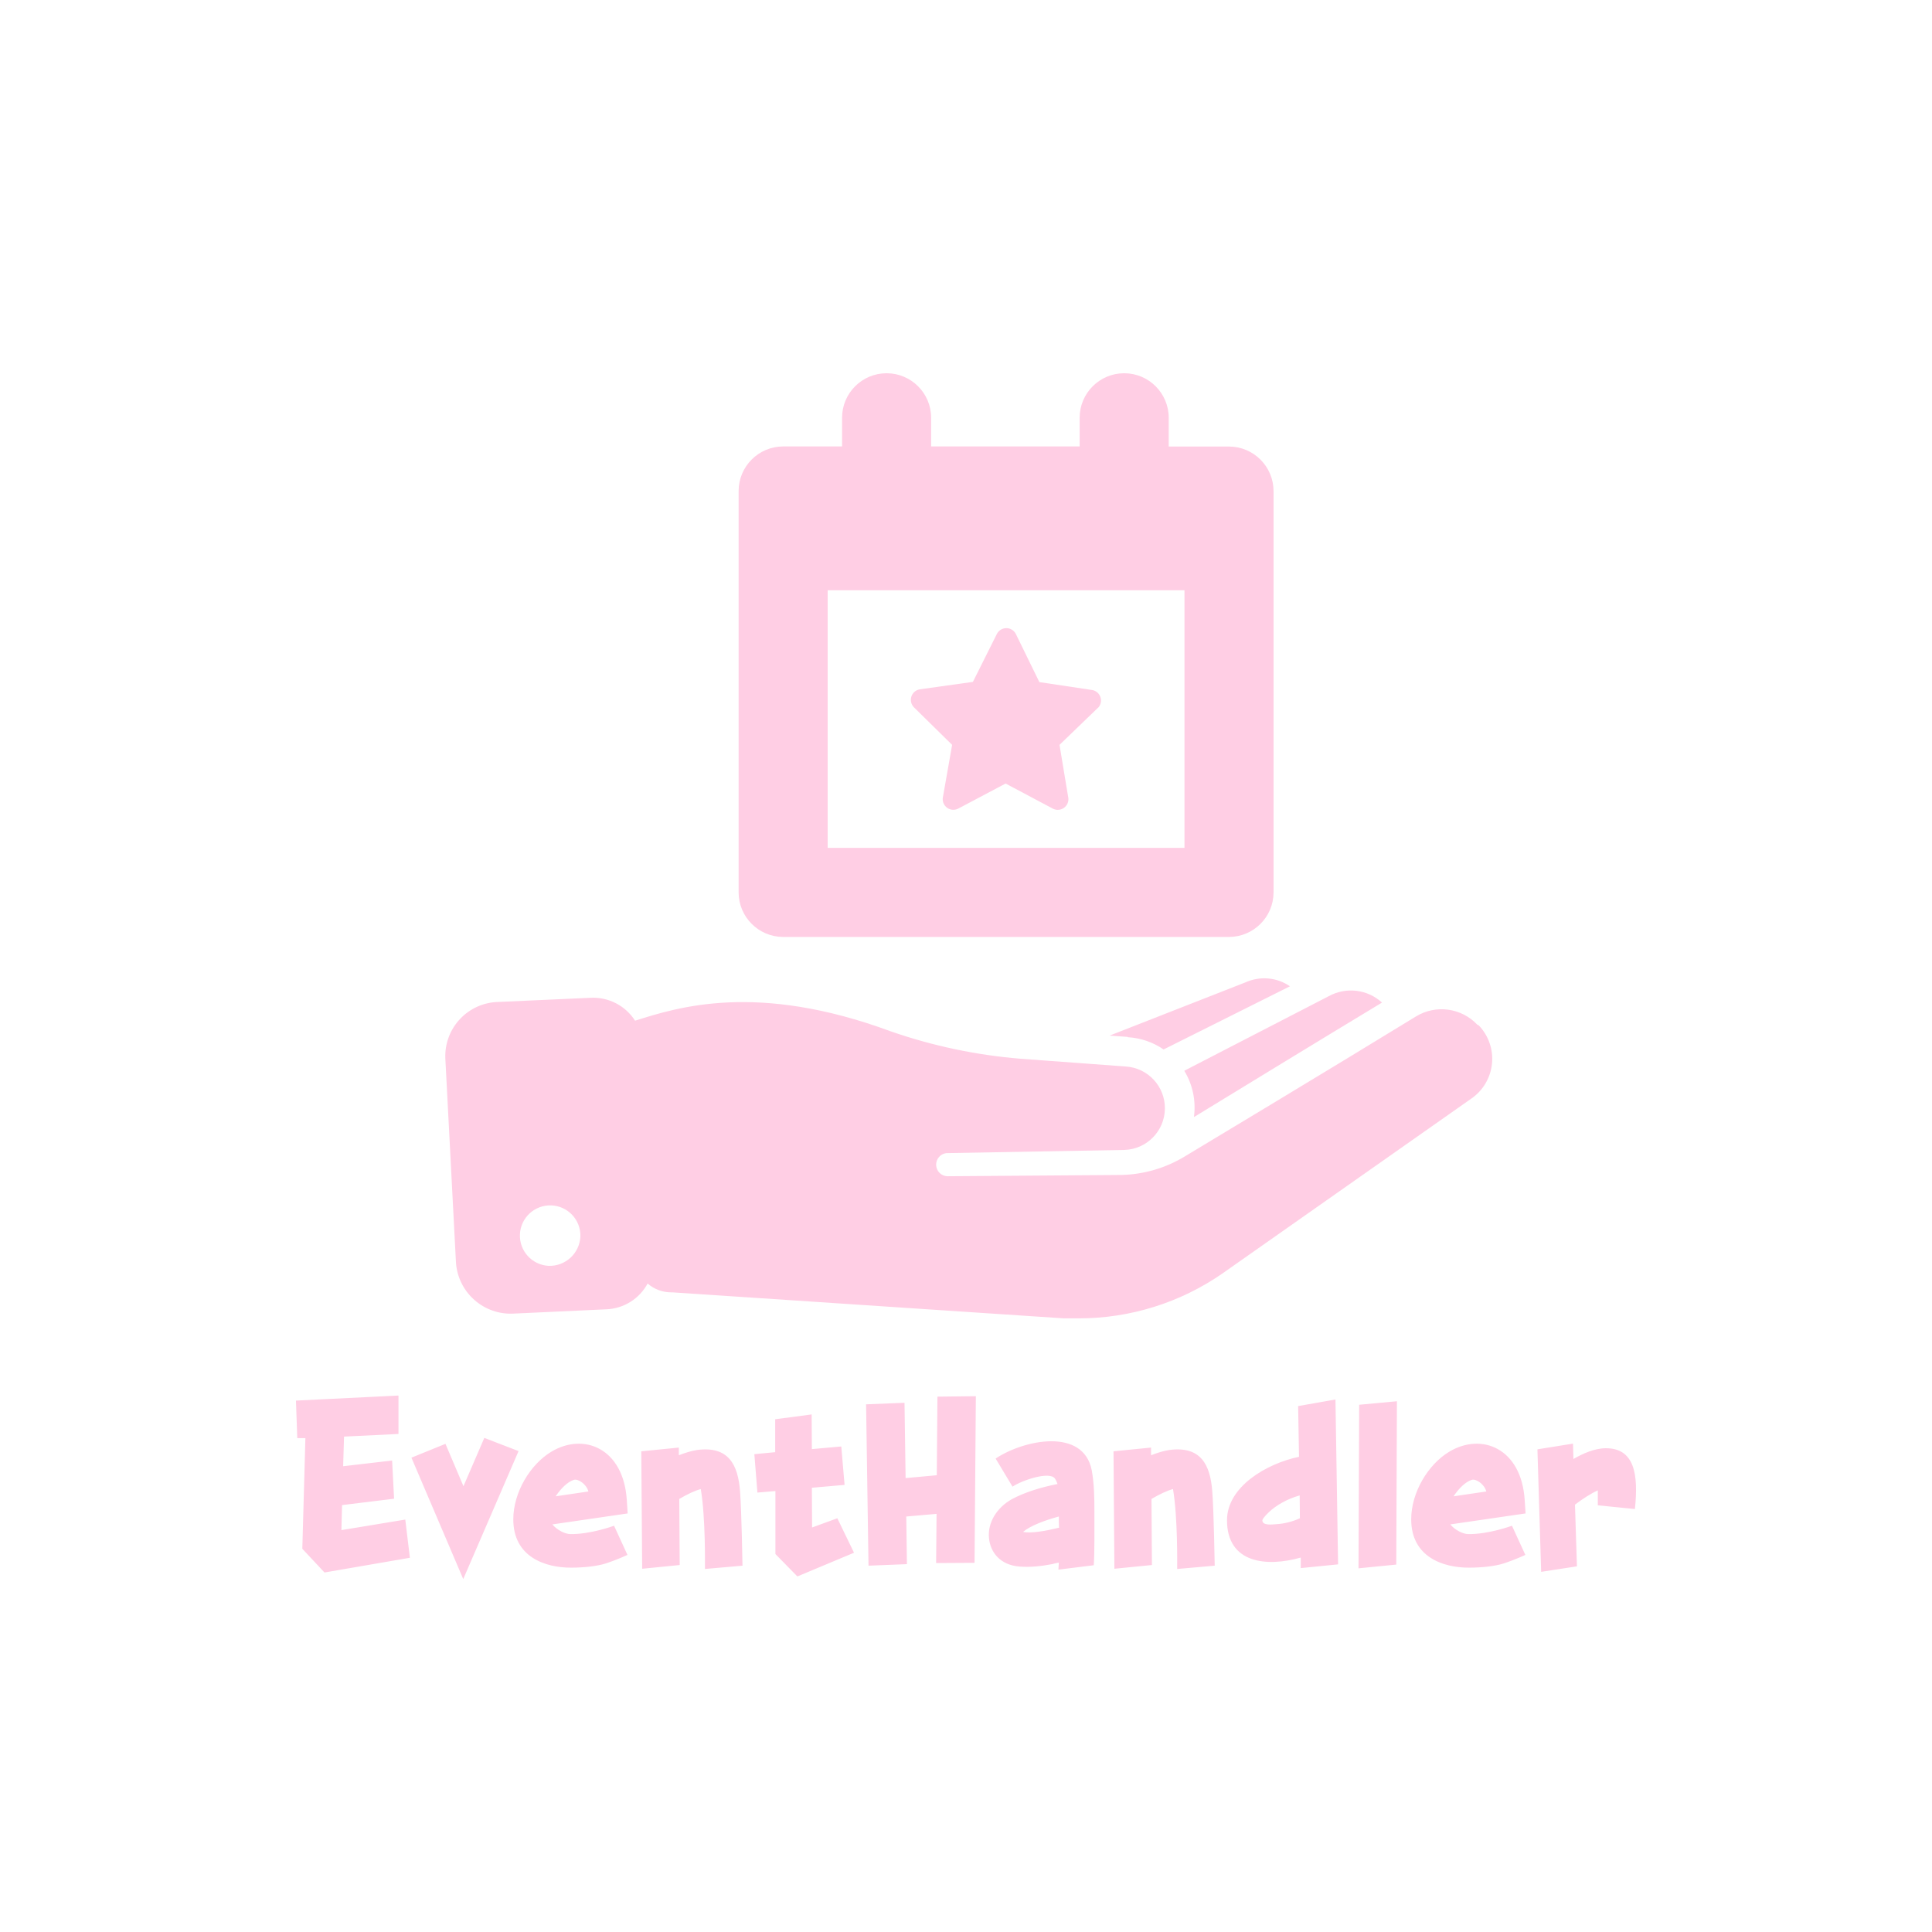
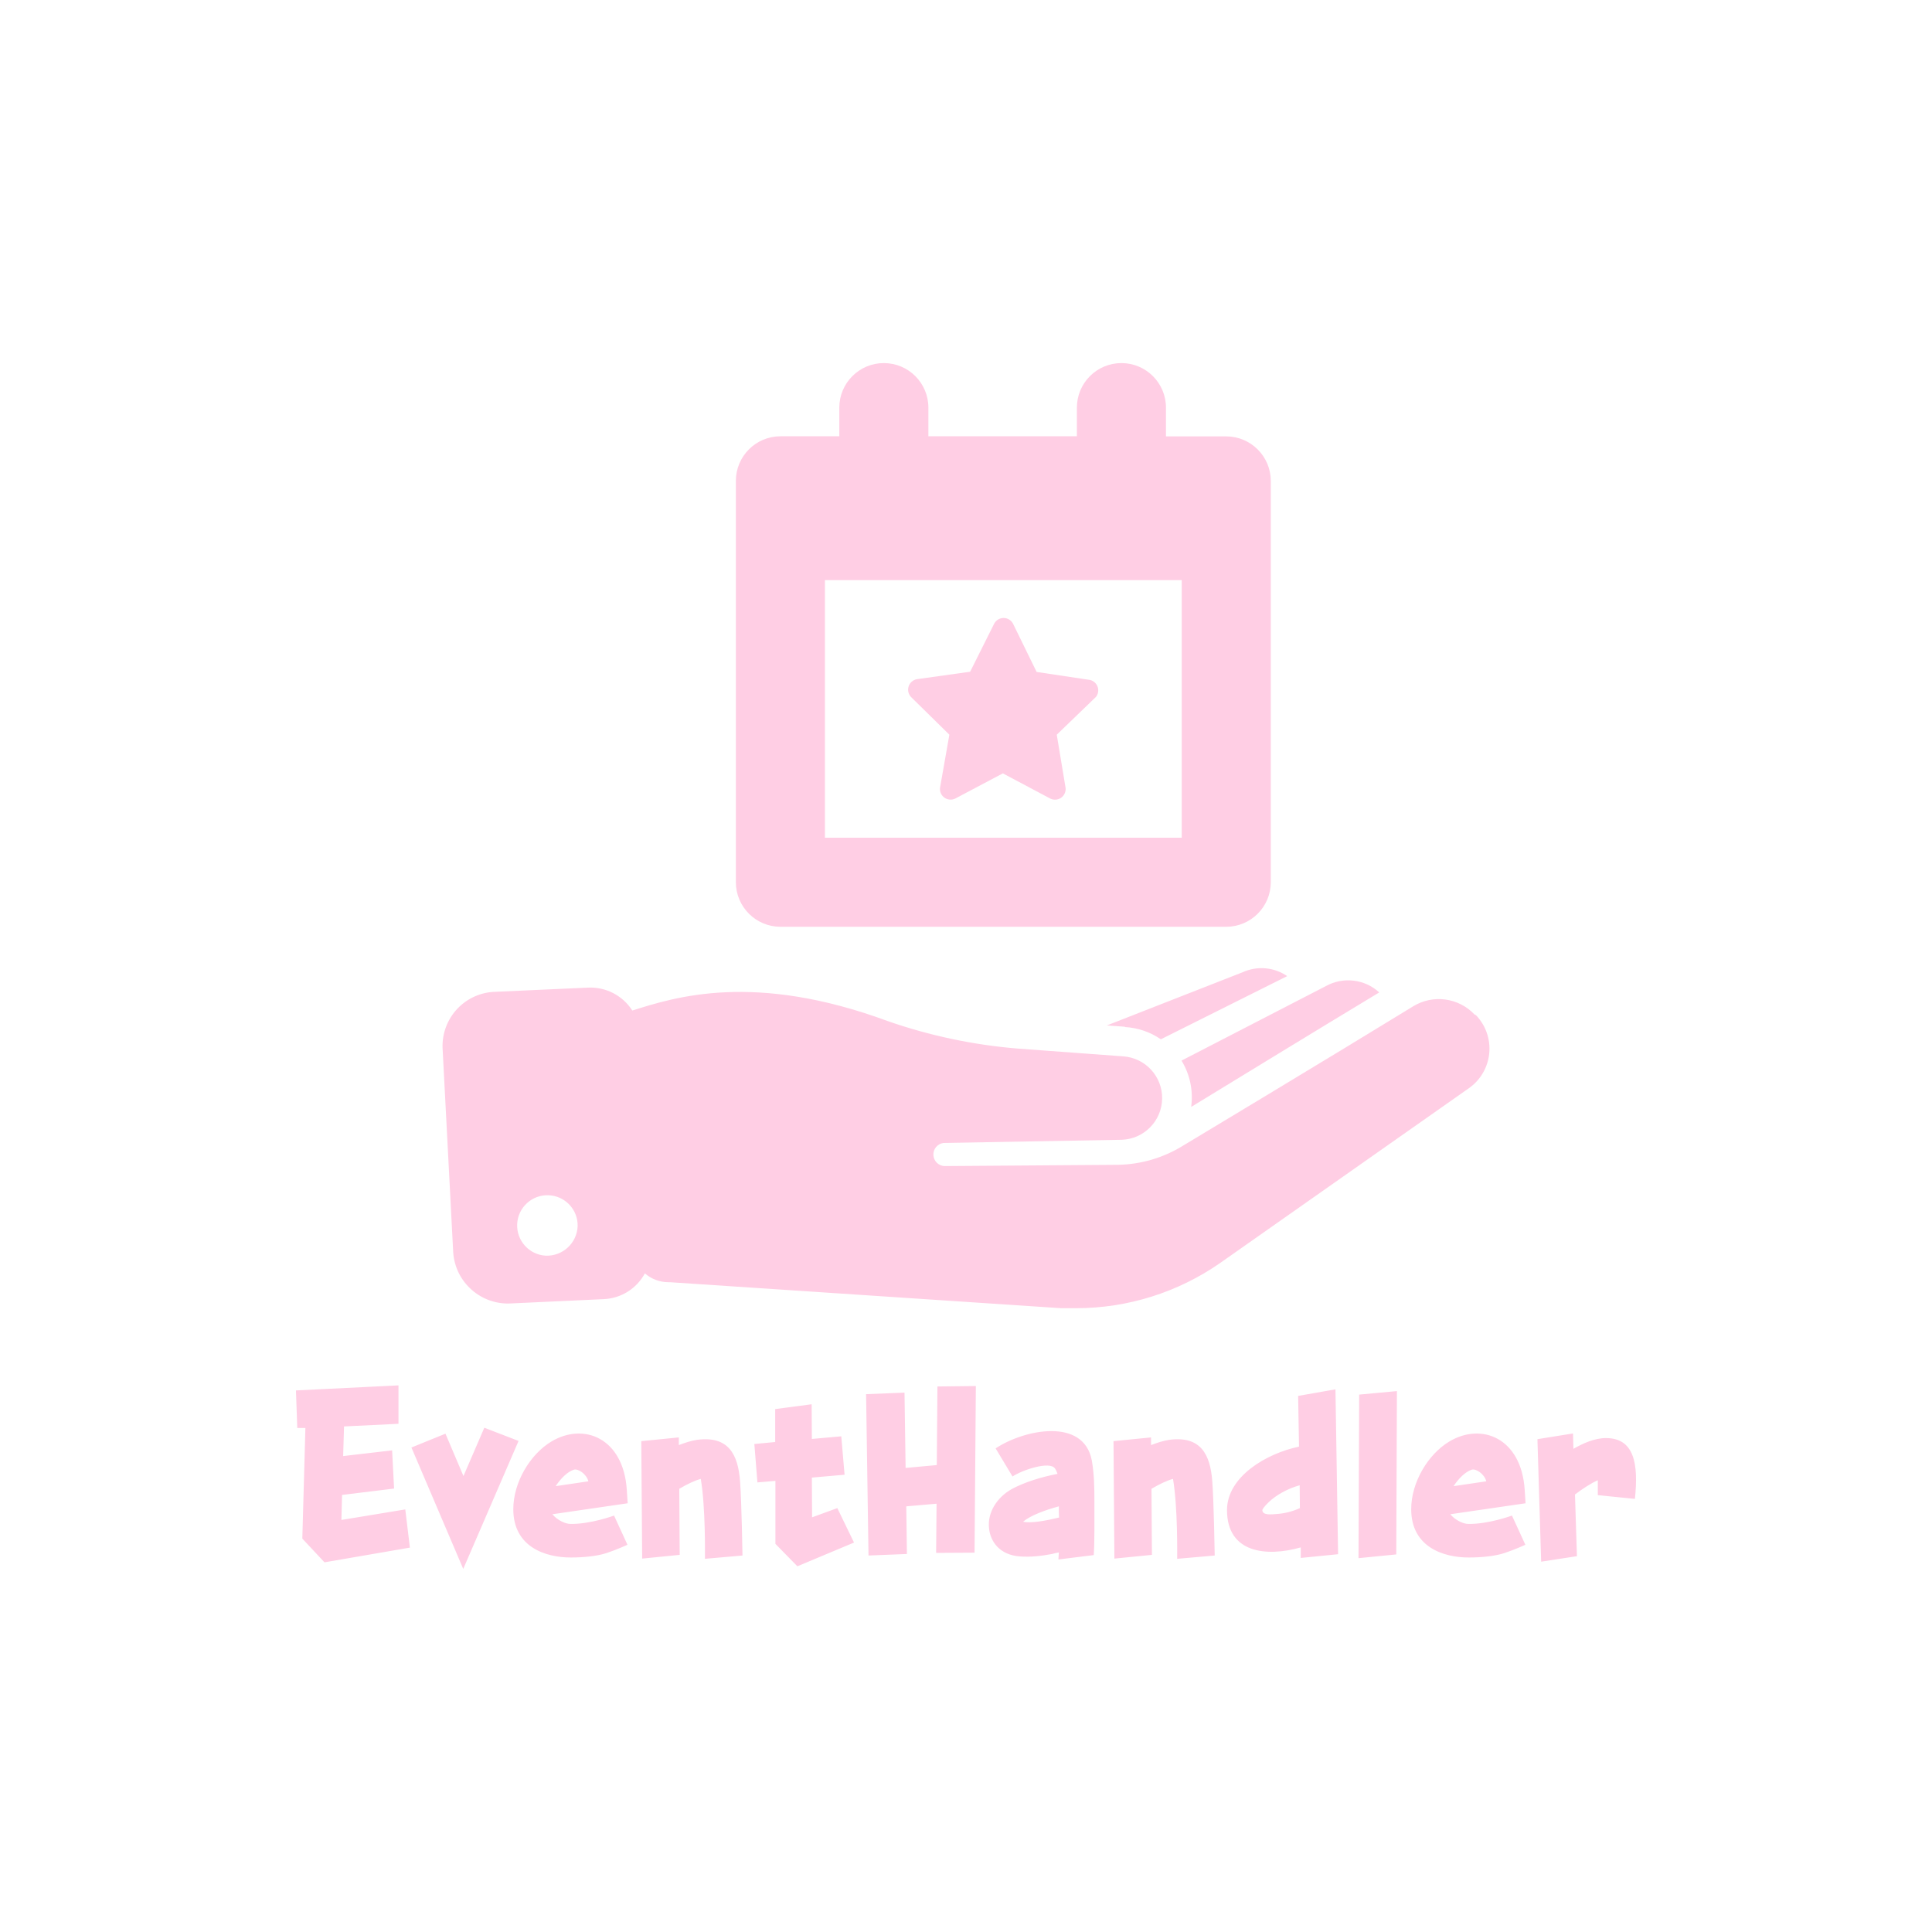
<svg xmlns="http://www.w3.org/2000/svg" xmlns:ns1="https://boxy-svg.com" viewBox="0 -17.5 350 350" class="looka-1j8o68f" style="background-color:#53688f">
  <defs id="SvgjsDefs6278">
    <ns1:grid x="-0.468" y="-17.33" width="43.794" height="43.794" />
  </defs>
-   <g id="SvgjsG6279" featurekey="5TMTKC-0" transform="matrix(1.930073, 0, 0, 1.930073, 78.95439, 39.25078)" fill="#ffcee4" style="">
-     <path d="M32.6,58.54H74.45a4.19,4.19,0,0,0,4.18-4.18V16.69a4.19,4.19,0,0,0-4.18-4.18H68.79V9.81a4.18,4.18,0,0,0-8.36,0V12.5H46.49V9.81a4.18,4.18,0,0,0-8.36,0V12.5H32.6a4.19,4.19,0,0,0-4.18,4.18V54.36A4.19,4.19,0,0,0,32.6,58.54ZM36.78,26H70.27V50.18H36.78Zm25.4,11-3.64,3.51.83,5a1,1,0,0,1-1.43,1l-4.46-2.37L49,46.51a1,1,0,0,1-1.42-1l.88-5-3.6-3.54a1,1,0,0,1,.55-1.67l5-.7,2.26-4.52a1,1,0,0,1,1.76,0l2.22,4.54,5,.75A1,1,0,0,1,62.19,37ZM97.75,66.77A4.61,4.61,0,0,0,92,66C84.69,70.49,70.3,79.14,70.3,79.14a12,12,0,0,1-5.95,1.74L48,81h0a1.09,1.09,0,0,1-.09-2.17l16.73-.3a3.92,3.92,0,0,0,.12-7.83l-9.9-.73A49.33,49.33,0,0,1,42.7,67.4c-12.58-4.65-20-2.26-24-1a4.67,4.67,0,0,0-4.16-2.15l-8.65.39a5.09,5.09,0,0,0-5,5.26l1,19.2a5.15,5.15,0,0,0,5.46,4.79L16,93.49a4.61,4.61,0,0,0,3.88-2.42,3.36,3.36,0,0,0,2.2.83h.15l36.72,2.44q.7,0,1.41,0a23.65,23.65,0,0,0,13.51-4.24l23.34-16.4a4.53,4.53,0,0,0,.68-6.86ZM10.57,89.41a2.84,2.84,0,1,1,3-2.77A2.89,2.89,0,0,1,10.57,89.41Zm60.59-14a6.61,6.61,0,0,0-.91-4.31l13.56-7a4.32,4.32,0,0,1,5,.6C82.73,68.37,75.82,72.6,71.17,75.44Zm-6.23-7.49-1.69-.12L76,62.8a4.27,4.27,0,0,1,4.17.37L68.31,69.1A6.6,6.6,0,0,0,64.94,67.95Z" />
-   </g>
-   <g id="SvgjsG6280" featurekey="7UBp9i-0" transform="matrix(1.98855, 0, 0, 1.98855, 52.10384, 225.373)" fill="#ffcee4" style="">
-     <path d="M10.72 16.3 l0.42 3.48 l-7.78 1.34 l-2.02 -2.16 l0.28 -10.08 l-0.74 0 l-0.12 -3.42 l9.34 -0.46 l0 3.5 l-4.96 0.24 l-0.08 2.7 l4.46 -0.52 l0.18 3.48 l-4.74 0.58 l-0.06 2.28 z M17.92 8.86 l3.12 1.2 l-5.04 11.66 l-4.72 -11.06 l3.1 -1.26 l1.64 3.86 z M24.42 14.18 l2.98 -0.44 c-0.16 -0.66 -0.94 -1.18 -1.32 -1.06 c-0.58 0.18 -1.2 0.8 -1.66 1.5 z M30.9 14.52 l0.08 1.22 l-6.86 1 c0.44 0.54 1.2 0.88 1.62 0.88 c1.84 0.04 4 -0.76 4 -0.76 l1.22 2.66 s-1 0.46 -1.92 0.76 c-0.86 0.28 -2.08 0.4 -3.24 0.4 c-2.32 0 -5.24 -0.96 -5.24 -4.4 c0 -2.46 1.54 -5 3.46 -6.16 c2.96 -1.78 6.58 -0.32 6.88 4.4 z M41.44 20.5 l-3.42 0.3 c0 -0.44 0.06 -4.68 -0.38 -7.28 c-0.54 0.14 -1.24 0.48 -1.96 0.9 l0.04 6.02 l-3.42 0.34 l-0.08 -10.7 l3.42 -0.34 l0 0.7 c0.56 -0.22 1.14 -0.4 1.66 -0.48 c2.86 -0.38 3.74 1.32 3.92 3.8 c0.14 1.86 0.22 6.74 0.22 6.74 z M50.08 16.18 l1.52 3.14 l-5.16 2.16 l-2 -2.04 l0 -5.74 l-1.64 0.14 l-0.28 -3.5 l1.9 -0.18 l0 -3 l3.32 -0.44 l0.02 3.16 l2.68 -0.24 l0.3 3.5 l-2.98 0.26 l0.02 3.62 z M59.2 5.1 l3.5 -0.04 l-0.12 15.18 l-3.5 0.02 l0.04 -4.48 l-2.76 0.24 l0.06 4.34 l-3.5 0.14 l-0.22 -14.7 l3.5 -0.14 l0.1 6.86 l2.84 -0.26 z M70.28 17.04 c-0.02 -0.36 -0.02 -0.7 -0.02 -1.02 c-1.26 0.34 -2.6 0.84 -3.26 1.4 c0.7 0.16 2.04 -0.08 3.28 -0.38 z M73.5 15.52 c0 1.8 0.02 3.8 -0.06 4.94 l-3.22 0.4 c0.02 -0.2 0.02 -0.42 0.04 -0.64 c-0.22 0.04 -0.42 0.08 -0.62 0.14 c-0.96 0.18 -1.94 0.3 -2.96 0.22 c-1.82 -0.14 -2.66 -1.36 -2.78 -2.56 c-0.16 -1.44 0.72 -2.82 2.08 -3.58 c1.16 -0.62 2.62 -1.08 4.16 -1.38 c-0.06 -0.18 -0.14 -0.36 -0.24 -0.5 c-0.48 -0.68 -2.96 0.14 -3.86 0.74 l-1.54 -2.56 c2.58 -1.72 8 -2.84 8.76 1.08 c0.22 1.22 0.24 2.52 0.24 3.7 z M84.46 20.5 l-3.42 0.3 c0 -0.44 0.06 -4.68 -0.38 -7.28 c-0.54 0.14 -1.24 0.48 -1.96 0.9 l0.04 6.02 l-3.42 0.34 l-0.08 -10.7 l3.42 -0.34 l0 0.7 c0.56 -0.22 1.14 -0.4 1.66 -0.48 c2.86 -0.38 3.74 1.32 3.92 3.8 c0.14 1.86 0.22 6.74 0.22 6.74 z M92.22 16.18 l-0.02 -2.08 c-1.1 0.3 -2.16 0.9 -2.82 1.54 c-0.44 0.42 -0.58 0.66 -0.58 0.72 c0 0.52 0.92 0.38 1.26 0.36 c0.72 -0.04 1.46 -0.22 2.16 -0.54 z M95.46 5.36 l0.24 15.02 l-3.4 0.34 l0 -0.96 c-3.1 0.88 -6.72 0.54 -6.72 -3.4 c0 -3.04 3.58 -5.16 6.56 -5.78 l-0.08 -4.62 z M97.62 5.84 l3.44 -0.32 l-0.06 14.88 l-3.44 0.34 z M106.22 14.18 l2.98 -0.44 c-0.16 -0.66 -0.94 -1.18 -1.32 -1.06 c-0.58 0.18 -1.2 0.8 -1.66 1.5 z M112.7 14.52 l0.08 1.22 l-6.86 1 c0.44 0.54 1.2 0.88 1.62 0.88 c1.84 0.04 4 -0.76 4 -0.76 l1.22 2.66 s-1 0.46 -1.92 0.76 c-0.86 0.28 -2.08 0.4 -3.24 0.4 c-2.32 0 -5.24 -0.96 -5.24 -4.4 c0 -2.46 1.54 -5 3.46 -6.16 c2.96 -1.78 6.58 -0.32 6.88 4.4 z M122.74 15.34 l-3.38 -0.34 l0 -1.36 c-0.62 0.28 -1.34 0.74 -2.08 1.3 l0.18 5.62 l-3.26 0.5 l-0.34 -11.16 l3.24 -0.52 l0.04 1.4 c0.86 -0.5 1.94 -0.98 2.96 -0.98 c2.58 0 2.98 2.34 2.64 5.54 z" />
+   <g transform="matrix(1, 0, 0, 1, -0.000004, -1.840694)">
+     <g id="SvgjsG6279" featurekey="5TMTKC-0" transform="matrix(1.930073, 0, 0, 1.930073, 78.4558, 39.25078)" fill="#ffcee4" style="">
+       <path d="M32.6,58.54H74.45a4.19,4.19,0,0,0,4.18-4.18V16.69a4.19,4.19,0,0,0-4.18-4.18H68.79V9.81a4.18,4.18,0,0,0-8.36,0V12.5H46.49V9.81a4.18,4.18,0,0,0-8.36,0V12.5H32.6a4.19,4.19,0,0,0-4.18,4.18V54.36A4.19,4.19,0,0,0,32.6,58.54ZM36.78,26H70.27V50.18H36.78Zm25.4,11-3.64,3.51.83,5a1,1,0,0,1-1.43,1l-4.46-2.37L49,46.51a1,1,0,0,1-1.42-1l.88-5-3.6-3.54a1,1,0,0,1,.55-1.67l5-.7,2.26-4.52a1,1,0,0,1,1.76,0l2.22,4.54,5,.75A1,1,0,0,1,62.19,37ZM97.75,66.77A4.61,4.61,0,0,0,92,66C84.69,70.49,70.3,79.14,70.3,79.14a12,12,0,0,1-5.95,1.74L48,81h0a1.09,1.09,0,0,1-.09-2.17l16.73-.3a3.92,3.92,0,0,0,.12-7.83l-9.9-.73A49.33,49.33,0,0,1,42.7,67.4c-12.58-4.65-20-2.26-24-1a4.67,4.67,0,0,0-4.16-2.15l-8.65.39a5.09,5.09,0,0,0-5,5.26l1,19.2a5.15,5.15,0,0,0,5.46,4.79L16,93.49a4.61,4.61,0,0,0,3.88-2.42,3.36,3.36,0,0,0,2.2.83h.15l36.72,2.44q.7,0,1.41,0a23.65,23.65,0,0,0,13.51-4.24l23.34-16.4a4.53,4.53,0,0,0,.68-6.86ZM10.57,89.41a2.84,2.84,0,1,1,3-2.77A2.89,2.89,0,0,1,10.57,89.41Zm60.59-14a6.61,6.61,0,0,0-.91-4.31l13.56-7a4.32,4.32,0,0,1,5,.6C82.73,68.37,75.82,72.6,71.17,75.44Zm-6.23-7.49-1.69-.12L76,62.8a4.27,4.27,0,0,1,4.17.37L68.31,69.1A6.6,6.6,0,0,0,64.94,67.95Z" />
+     </g>
+     <g id="SvgjsG6280" featurekey="7UBp9i-0" transform="matrix(1.98855, 0, 0, 1.98855, 52.10382, 225.373)" fill="#ffcee4" style="">
+       <path d="M10.72 16.3 l0.42 3.48 l-7.78 1.34 l-2.02 -2.16 l0.28 -10.08 l-0.74 0 l-0.12 -3.42 l9.34 -0.46 l0 3.5 l-4.96 0.24 l-0.08 2.7 l4.46 -0.52 l0.18 3.48 l-4.74 0.58 l-0.06 2.28 z M17.92 8.86 l3.12 1.2 l-5.04 11.66 l-4.72 -11.06 l3.1 -1.26 l1.64 3.86 z M24.42 14.18 l2.98 -0.44 c-0.16 -0.66 -0.94 -1.18 -1.32 -1.06 c-0.58 0.18 -1.2 0.8 -1.66 1.5 z M30.9 14.52 l0.08 1.22 l-6.86 1 c0.44 0.54 1.2 0.88 1.62 0.88 c1.84 0.04 4 -0.76 4 -0.76 l1.22 2.66 s-1 0.46 -1.92 0.76 c-0.86 0.28 -2.08 0.4 -3.24 0.4 c-2.32 0 -5.24 -0.96 -5.24 -4.4 c0 -2.46 1.54 -5 3.46 -6.16 c2.96 -1.78 6.58 -0.32 6.88 4.4 z M41.44 20.5 l-3.42 0.3 c0 -0.44 0.06 -4.68 -0.38 -7.28 c-0.54 0.14 -1.24 0.48 -1.96 0.9 l0.04 6.02 l-3.42 0.34 l-0.08 -10.7 l3.42 -0.34 l0 0.7 c0.56 -0.22 1.14 -0.4 1.66 -0.48 c2.86 -0.38 3.74 1.32 3.92 3.8 c0.14 1.86 0.22 6.74 0.22 6.74 z M50.08 16.18 l1.52 3.14 l-5.16 2.16 l-2 -2.04 l0 -5.74 l-1.64 0.14 l-0.28 -3.5 l1.9 -0.18 l0 -3 l3.32 -0.44 l0.02 3.16 l2.68 -0.24 l0.3 3.5 l-2.98 0.26 l0.02 3.62 z M59.2 5.1 l3.5 -0.04 l-0.12 15.18 l-3.5 0.02 l0.04 -4.48 l-2.76 0.24 l0.06 4.34 l-3.5 0.14 l-0.22 -14.7 l3.5 -0.14 l0.1 6.86 l2.84 -0.26 z M70.28 17.04 c-0.02 -0.36 -0.02 -0.7 -0.02 -1.02 c-1.26 0.34 -2.6 0.84 -3.26 1.4 c0.7 0.16 2.04 -0.08 3.28 -0.38 z M73.5 15.52 c0 1.8 0.02 3.8 -0.06 4.94 l-3.22 0.4 c0.02 -0.2 0.02 -0.42 0.04 -0.64 c-0.22 0.04 -0.42 0.08 -0.62 0.14 c-0.96 0.18 -1.94 0.3 -2.96 0.22 c-1.82 -0.14 -2.66 -1.36 -2.78 -2.56 c-0.16 -1.44 0.72 -2.82 2.08 -3.58 c1.16 -0.62 2.62 -1.08 4.16 -1.38 c-0.06 -0.18 -0.14 -0.36 -0.24 -0.5 c-0.48 -0.68 -2.96 0.14 -3.86 0.74 l-1.54 -2.56 c2.58 -1.72 8 -2.84 8.76 1.08 c0.22 1.22 0.24 2.52 0.24 3.7 z M84.46 20.5 l-3.42 0.3 c0 -0.44 0.06 -4.68 -0.38 -7.28 c-0.54 0.14 -1.24 0.48 -1.96 0.9 l0.04 6.02 l-3.42 0.34 l-0.08 -10.7 l3.42 -0.34 l0 0.7 c0.56 -0.22 1.14 -0.4 1.66 -0.48 c2.86 -0.38 3.74 1.32 3.92 3.8 c0.14 1.86 0.22 6.74 0.22 6.74 z M92.22 16.18 l-0.02 -2.08 c-1.1 0.3 -2.16 0.9 -2.82 1.54 c-0.44 0.42 -0.58 0.66 -0.58 0.72 c0 0.52 0.92 0.38 1.26 0.36 c0.72 -0.04 1.46 -0.22 2.16 -0.54 z M95.46 5.36 l0.24 15.02 l-3.4 0.34 l0 -0.96 c-3.1 0.88 -6.72 0.54 -6.72 -3.4 c0 -3.04 3.58 -5.16 6.56 -5.78 l-0.08 -4.62 z M97.62 5.84 l3.44 -0.32 l-0.06 14.88 l-3.44 0.34 z M106.22 14.18 l2.98 -0.44 c-0.16 -0.66 -0.94 -1.18 -1.32 -1.06 c-0.58 0.18 -1.2 0.8 -1.66 1.5 z M112.7 14.52 l0.08 1.22 l-6.86 1 c0.44 0.54 1.2 0.88 1.62 0.88 c1.84 0.04 4 -0.76 4 -0.76 l1.22 2.66 s-1 0.46 -1.92 0.76 c-0.86 0.28 -2.08 0.4 -3.24 0.4 c-2.32 0 -5.24 -0.96 -5.24 -4.4 c0 -2.46 1.54 -5 3.46 -6.16 c2.96 -1.78 6.58 -0.32 6.88 4.4 z M122.74 15.34 l-3.38 -0.34 l0 -1.36 c-0.62 0.28 -1.34 0.74 -2.08 1.3 l0.18 5.62 l-3.26 0.5 l-0.34 -11.16 l3.24 -0.52 l0.04 1.4 c0.86 -0.5 1.94 -0.98 2.96 -0.98 c2.58 0 2.98 2.34 2.64 5.54 z" />
+     </g>
  </g>
</svg>
